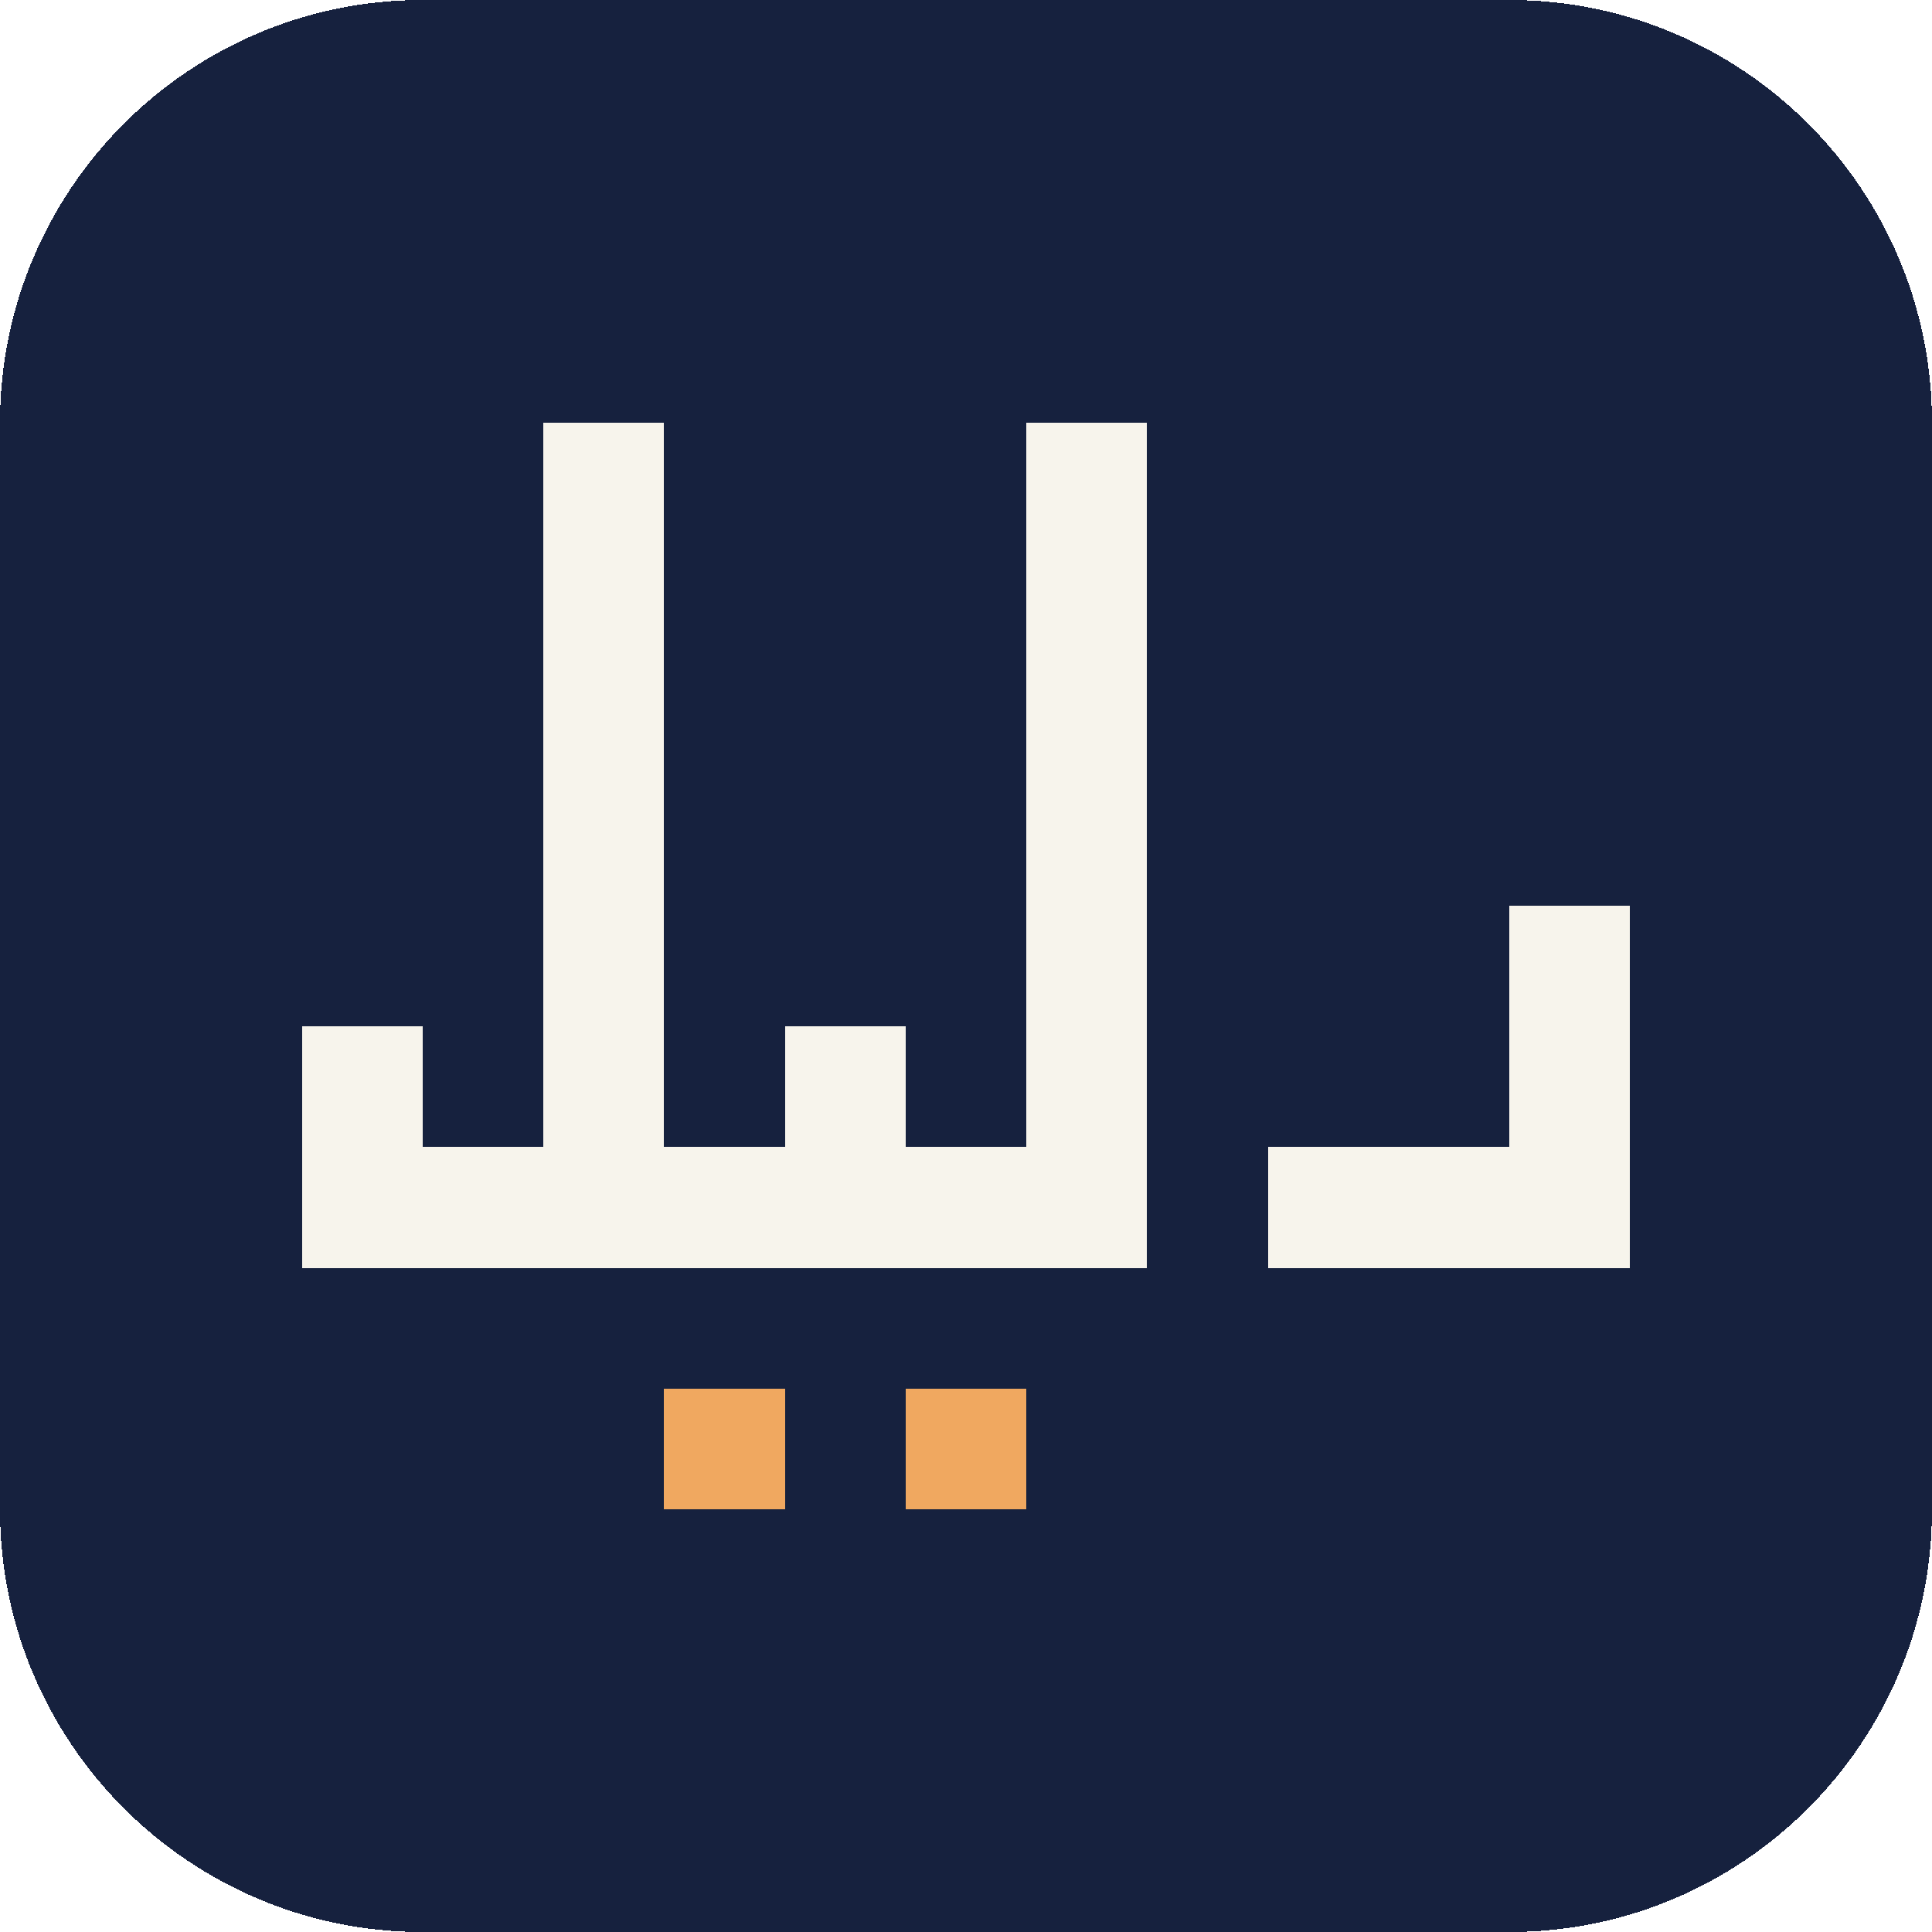
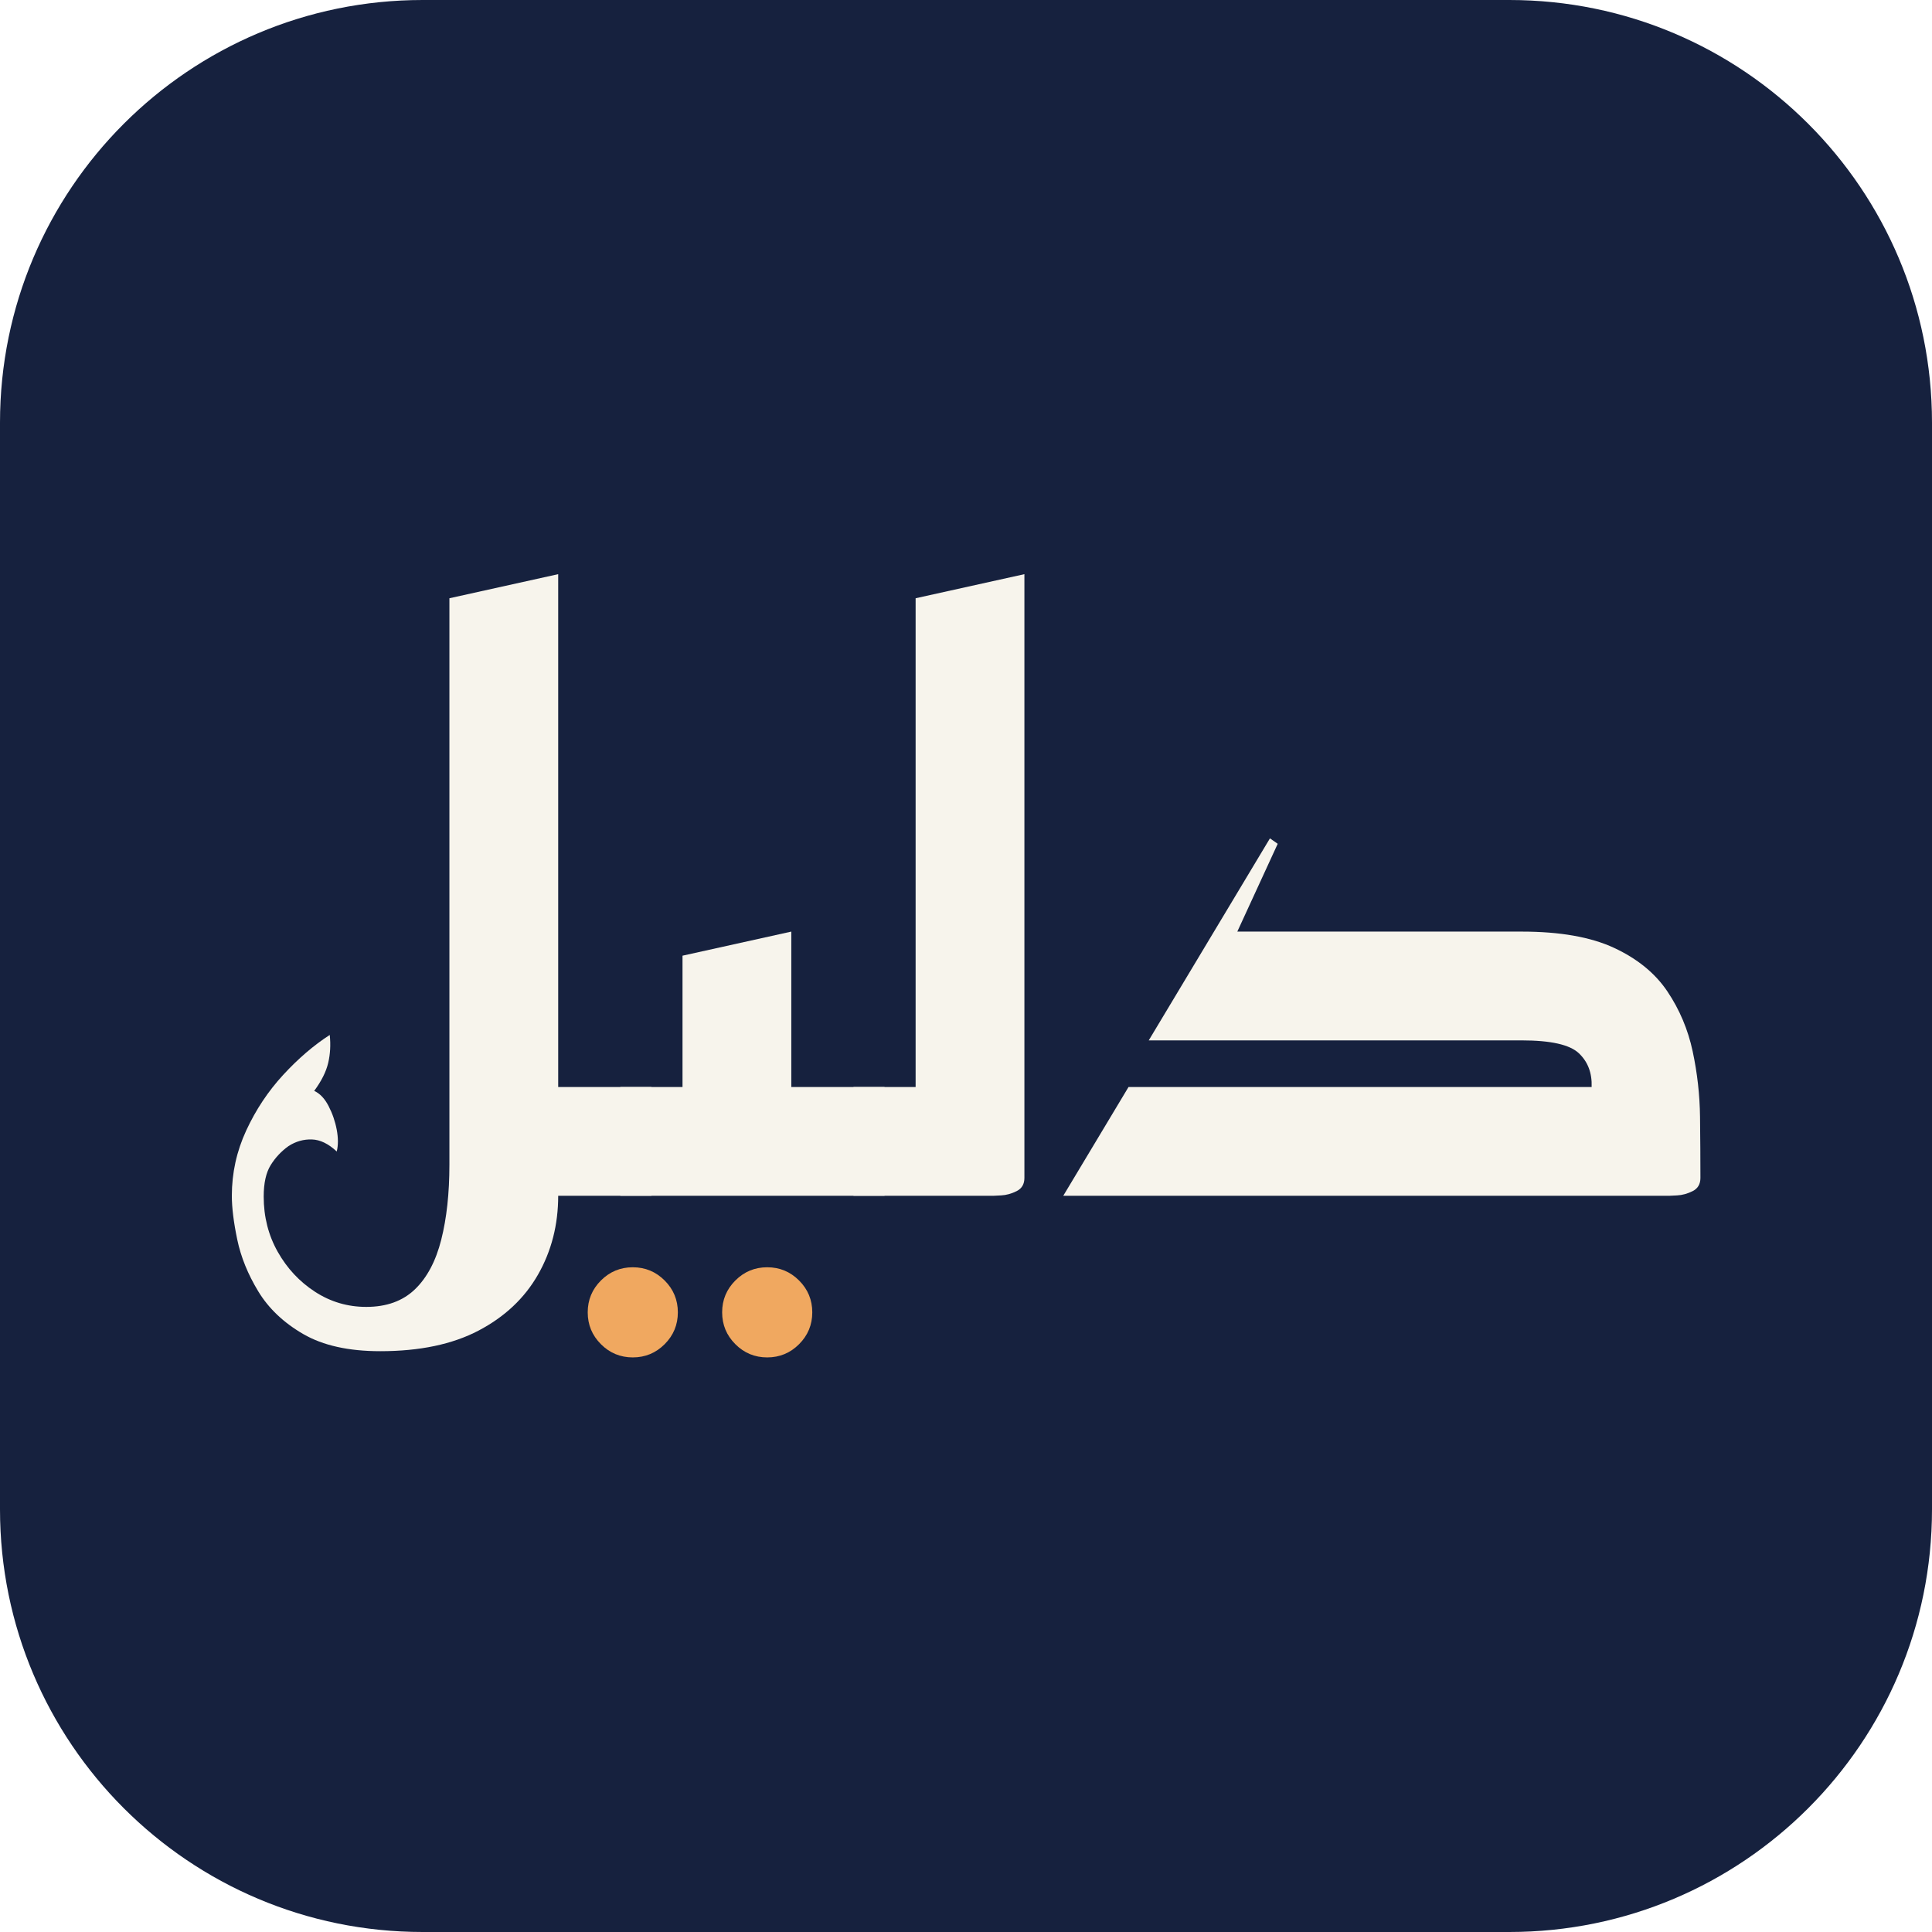
- <svg xmlns="http://www.w3.org/2000/svg" viewBox="0 0 32 32" width="32" height="32" shape-rendering="crispEdges">
+ <svg xmlns="http://www.w3.org/2000/svg" viewBox="0 0 32 32" width="32" height="32">
  <rect width="32" height="32" rx="7" fill="#16213E" />
-   <path d="M9.000 19.000 L7.000 19.000 L7.000 17.000 L5.000 17.000 L5.000 19.000 L5.000 21.000 L19.000 21.000 L19.000 19.000 L19.000 7.000 L17.000 7.000 L17.000 19.000 L15.000 19.000 L15.000 17.000 L13.000 17.000 L13.000 19.000 L11.000 19.000 L11.000 7.000 L9.000 7.000 ZM21.000 19.000 L21.000 21.000 L25.000 21.000 L27.000 21.000 L27.000 15.000 L25.000 15.000 L25.000 19.000 Z" fill="#F7F4EC" />
-   <path d="M11.000 23.000 L11.000 25.000 L13.000 25.000 L13.000 23.000 ZM15.000 23.000 L15.000 25.000 L17.000 25.000 L17.000 23.000 Z" fill="#F0A860" />
+   <g transform="translate(3.84,9.51) scale(0.01287,-0.01287) translate(-25,-800)">
+     <path d="M395 0V140H565V0ZM305 40V769L445 800V0ZM216 -200Q155 -200 117.0 -178.0Q79 -156 59.0 -123.0Q39 -90 32.0 -56.5Q25 -23 25 0Q25 44 43.5 84.0Q62 124 91.0 155.5Q120 187 151 207Q153 188 149.0 171.0Q145 154 131 135Q142 130 149.5 115.5Q157 101 160.0 85.0Q163 69 160 57Q144 72 128.0 72.5Q112 73 98 64Q84 54 75.0 39.5Q66 25 66 -1Q66 -40 84.0 -72.0Q102 -104 132.0 -123.5Q162 -143 198 -143Q237 -143 260.5 -120.5Q284 -98 294.5 -56.5Q305 -15 305 40V309L445 340V0Q445 -56 419.0 -101.5Q393 -147 342.5 -173.5Q292 -200 216 -200Z" fill="#F7F4EC" />
+     <path d="M645 0V140H865V0ZM525 0V140H605V309L745 340V23Q745 11 735.0 6.0Q725 1 715.0 0.5Q705 0 705 0Z" fill="#F7F4EC" />
+     <path d="M825 0V140H905V769L1045 800V23Q1045 11 1035.0 6.0Q1025 1 1015.0 0.5Q1005 0 1005 0Z" fill="#F7F4EC" />
+     <path d="M1095 0 1179 140H1775Q1776 167 1758.5 183.5Q1741 200 1685 200H1205L1361 460L1371 453L1319 340H1685Q1759 340 1804.0 319.0Q1849 298 1872.5 263.0Q1896 228 1905.0 186.0Q1914 144 1914.5 101.5Q1915 59 1915 23Q1915 11 1905.0 6.0Q1895 1 1885.0 0.5Q1875 0 1875 0Z" fill="#F7F4EC" />
+     <path d="M714 -208Q690 -208 673.0 -191.0Q656 -174 656 -150Q656 -126 673.0 -109.0Q690 -92 714 -92Q738 -92 755.0 -109.0Q772 -126 772 -150Q772 -174 755.0 -191.0Q738 -208 714 -208ZM541 -208Q517 -208 500.0 -191.0Q483 -174 483 -150Q483 -126 500.0 -109.0Q517 -92 541 -92Q565 -92 582.0 -109.0Q599 -126 599 -150Q599 -174 582.0 -191.0Q565 -208 541 -208Z" fill="#F0A860" />
+   </g>
</svg>
